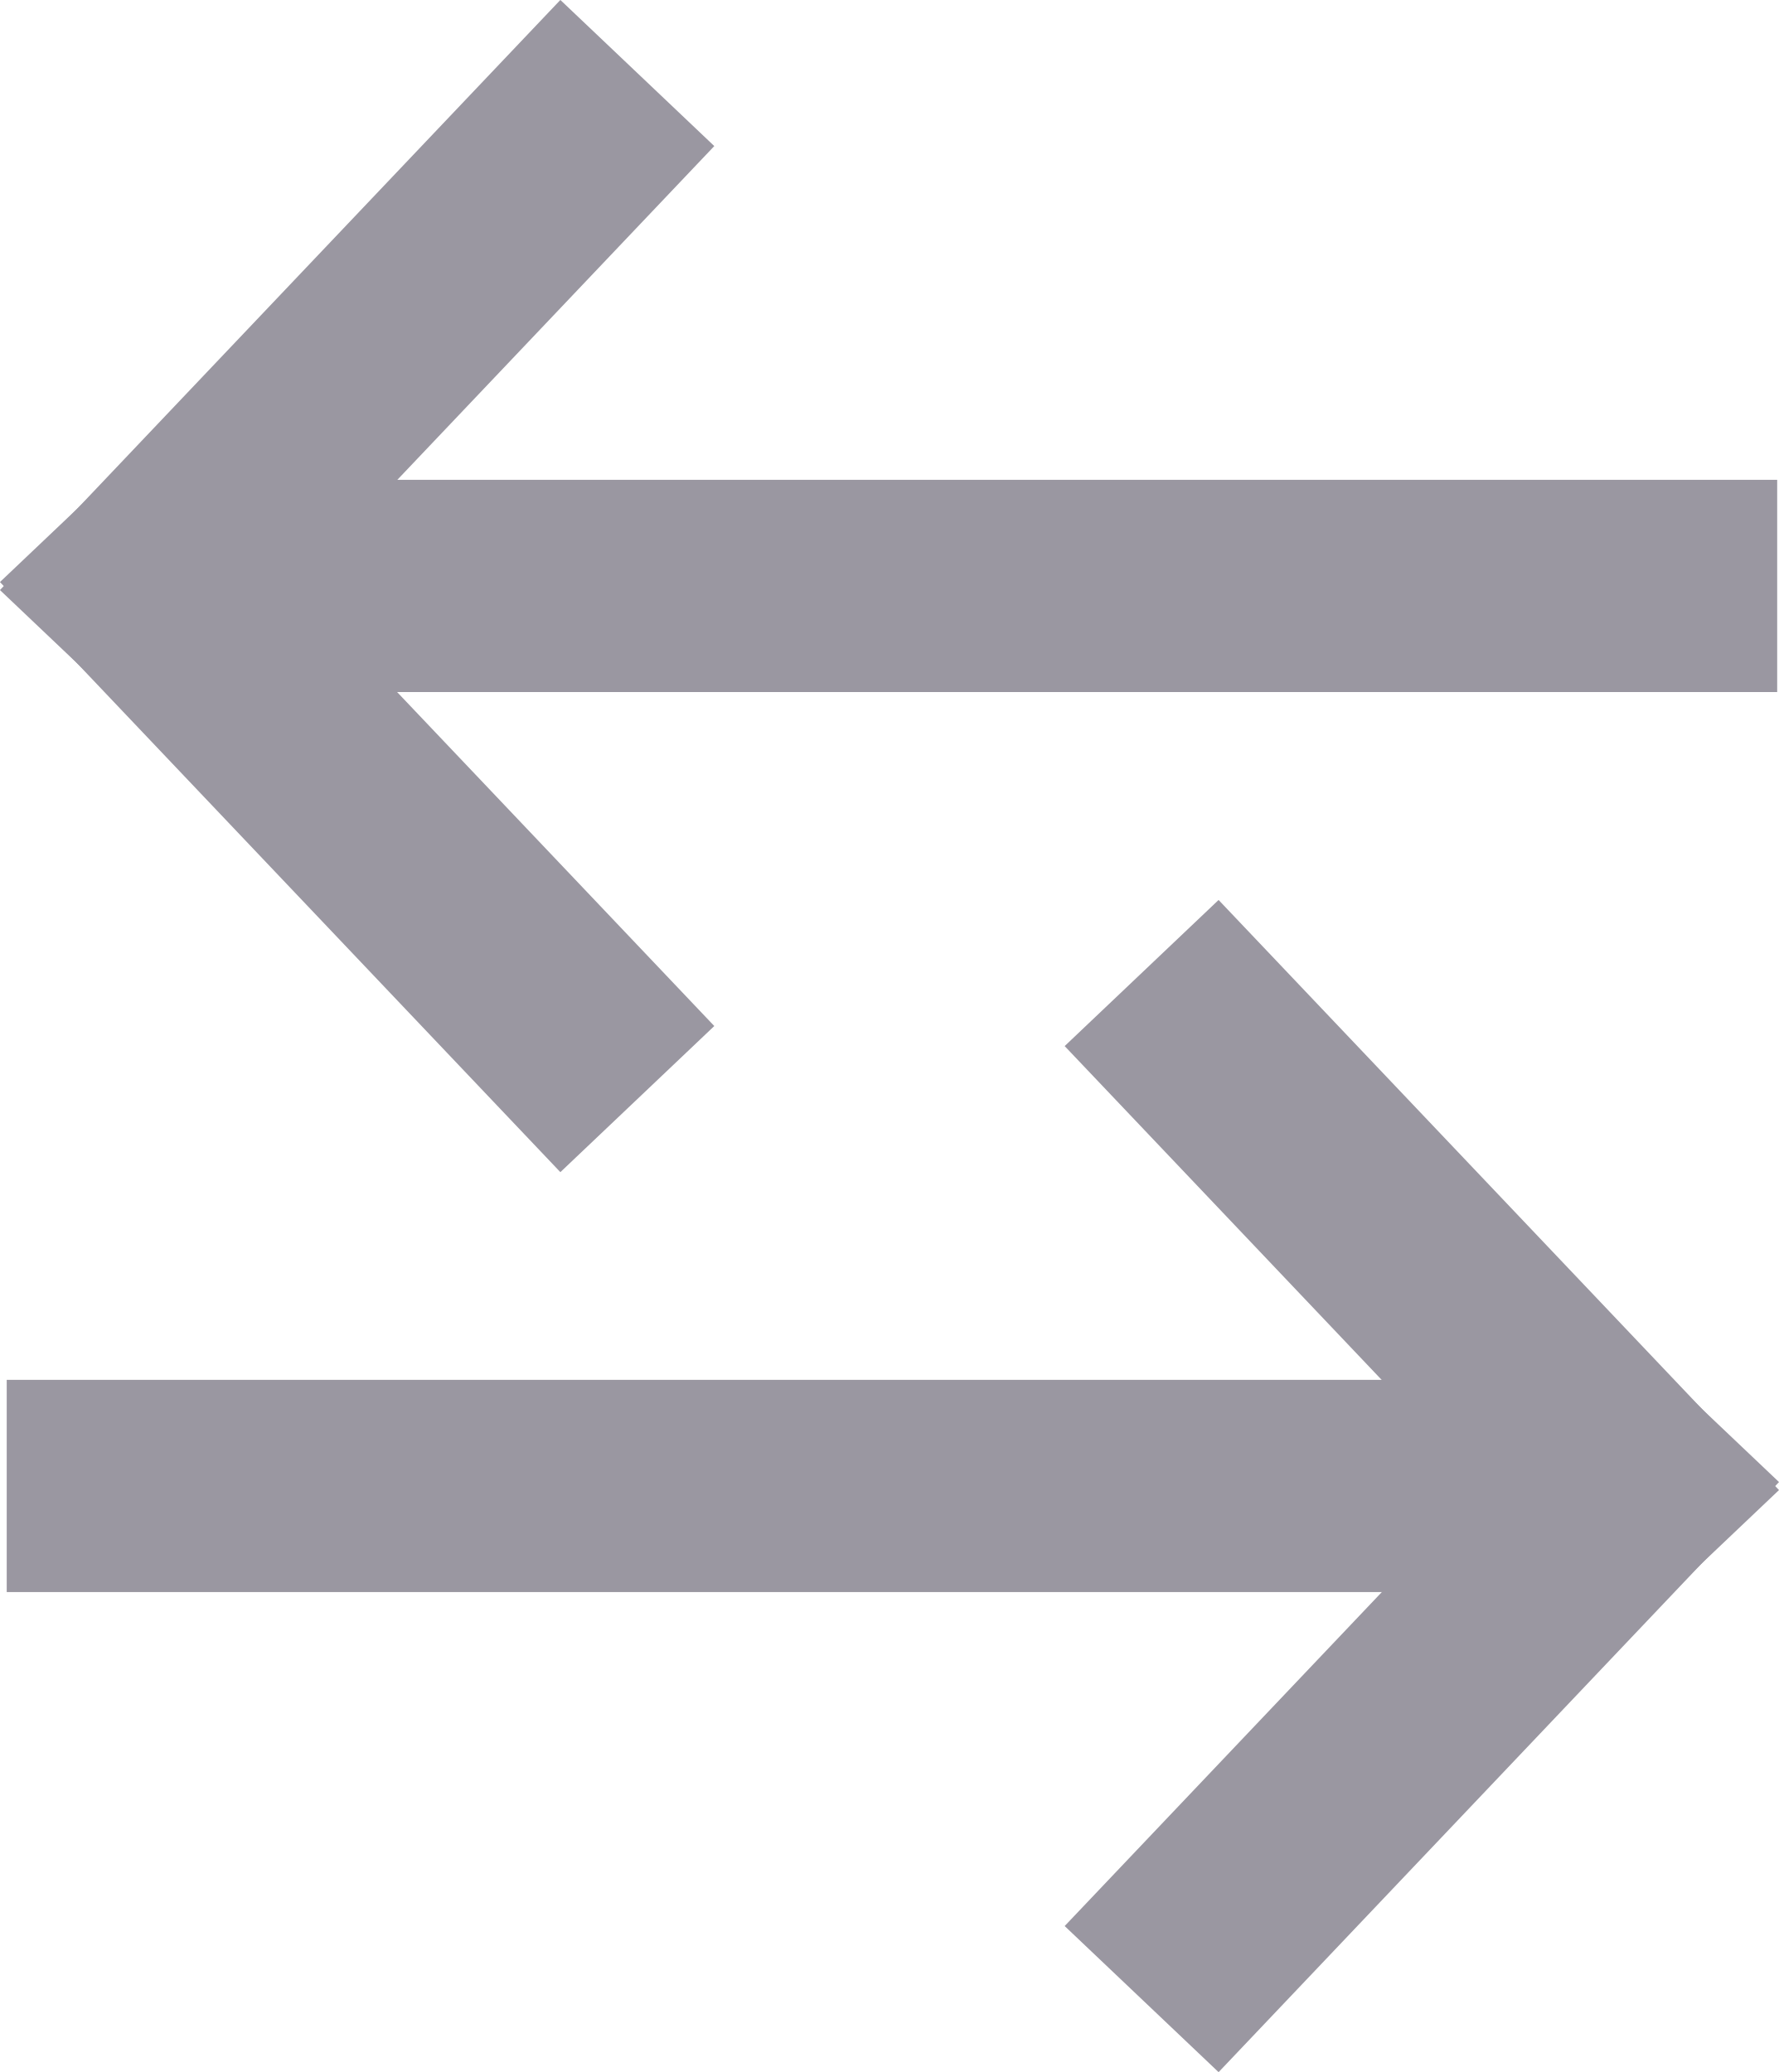
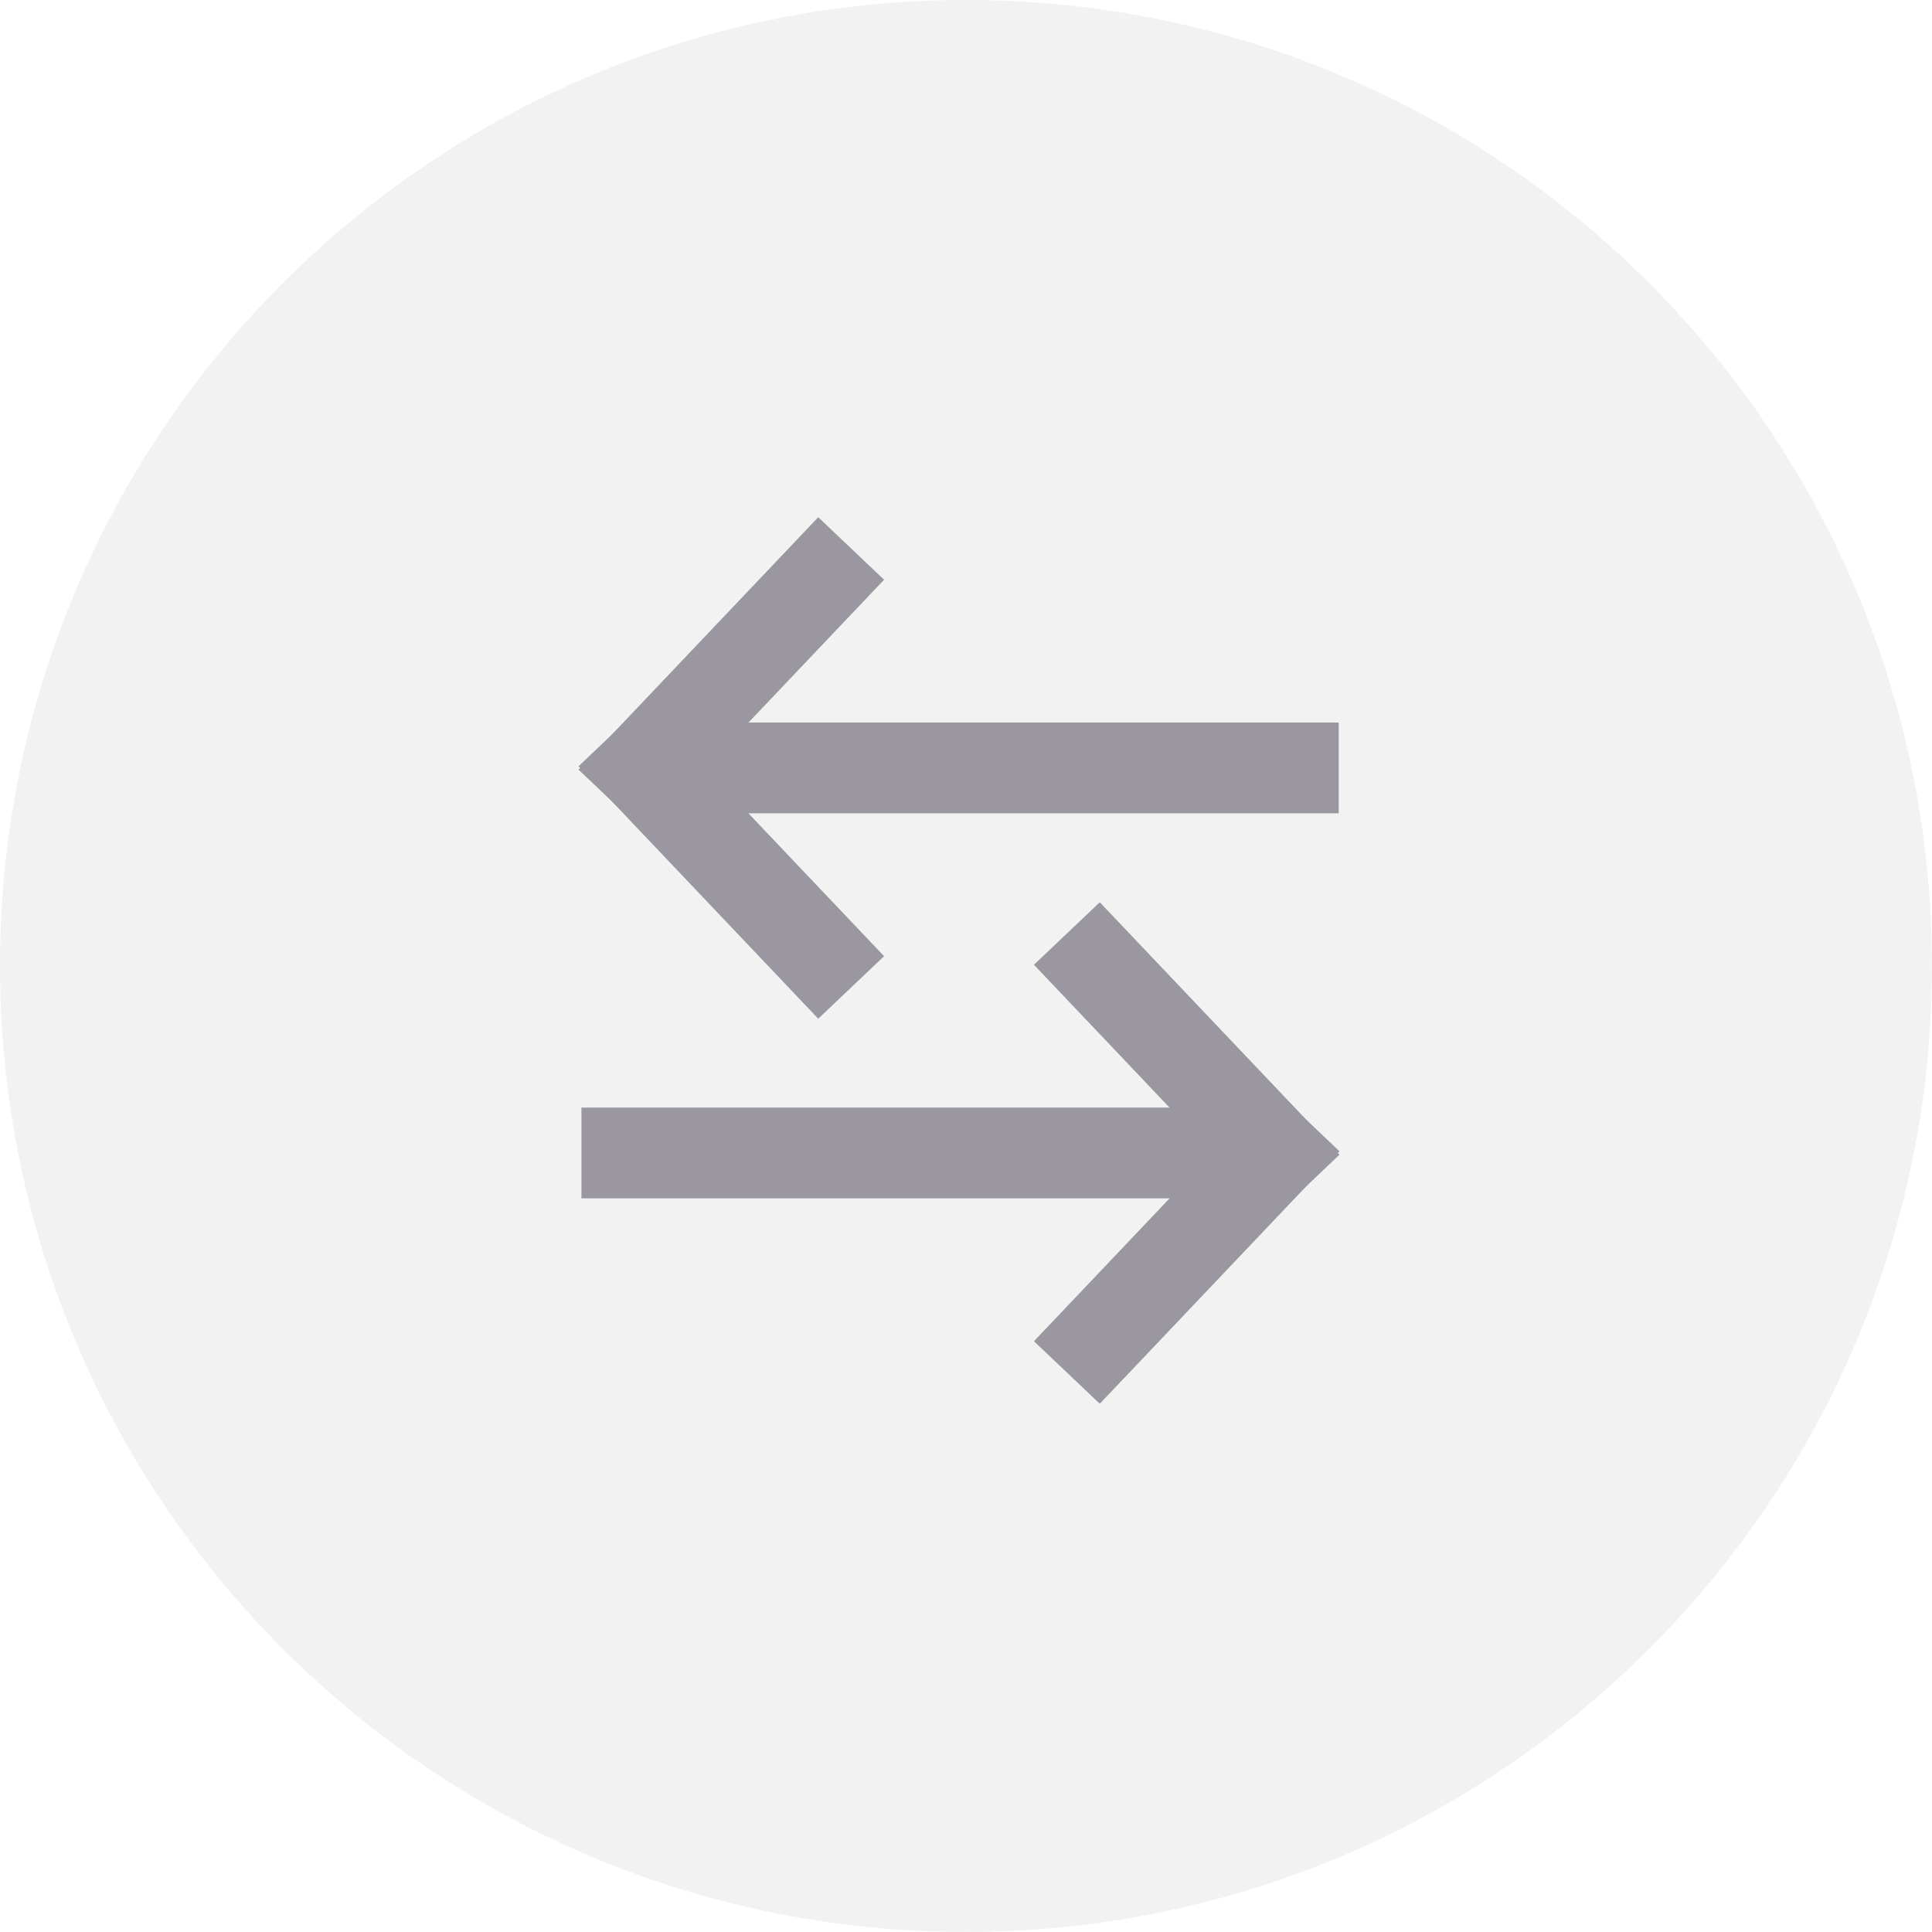
- <svg xmlns="http://www.w3.org/2000/svg" width="15.086" height="17.575" viewBox="0 0 15.086 17.575">
-   <g id="Icon" transform="translate(15.071 1.272) rotate(90)">
-     <path id="Path" d="M3.7,0,0,3.513" transform="translate(3.698 10.286)" fill="none" stroke="#9a97a1" stroke-linecap="square" stroke-width="1.8" />
-     <path id="Path-2" data-name="Path" d="M3.7,3.513,0,0" transform="translate(0 10.286)" fill="none" stroke="#9a97a1" stroke-linecap="square" stroke-width="1.8" />
-     <path id="Path-3" data-name="Path" d="M0,13.8V0" transform="translate(3.698)" fill="none" stroke="#9a97a1" stroke-width="1.8" />
-     <path id="Path-4" data-name="Path" d="M0,3.513,3.7,0" transform="translate(7.634 1.257)" fill="none" stroke="#9a97a1" stroke-linecap="square" stroke-width="1.8" />
-     <path id="Path-5" data-name="Path" d="M0,0,3.7,3.513" transform="translate(11.332 1.257)" fill="none" stroke="#9a97a1" stroke-linecap="square" stroke-width="1.8" />
-     <path id="Path-6" data-name="Path" d="M0,0V13.757" transform="translate(11.332 1.257)" fill="none" stroke="#9a97a1" stroke-width="1.8" />
+ <svg xmlns="http://www.w3.org/2000/svg" width="38.305" height="38.305" viewBox="0 0 38.305 38.305">
+   <g id="Group_39406" data-name="Group 39406" transform="translate(-681.295 -245.893)">
+     <circle id="Oval" cx="19.152" cy="19.152" r="19.152" transform="translate(681.295 245.893)" fill="#f2f2f2" />
+     <g id="Icon" transform="translate(707.837 257.42) rotate(90)">
+       <path id="Path" d="M3.7,0,0,3.513" transform="translate(3.698 10.286)" fill="none" stroke="#9a97a1" stroke-linecap="square" stroke-miterlimit="10" stroke-width="1.8" />
+       <path id="Path-2" data-name="Path" d="M3.7,3.513,0,0" transform="translate(0 10.286)" fill="none" stroke="#9a97a1" stroke-linecap="square" stroke-miterlimit="10" stroke-width="1.8" />
+       <path id="Path-3" data-name="Path" d="M0,13.8V0" transform="translate(3.698)" fill="none" stroke="#9a97a1" stroke-miterlimit="10" stroke-width="1.8" />
+       <path id="Path-4" data-name="Path" d="M0,3.513,3.7,0" transform="translate(7.634 1.257)" fill="none" stroke="#9a97a1" stroke-linecap="square" stroke-miterlimit="10" stroke-width="1.8" />
+       <path id="Path-5" data-name="Path" d="M0,0,3.7,3.513" transform="translate(11.332 1.257)" fill="none" stroke="#9a97a1" stroke-linecap="square" stroke-miterlimit="10" stroke-width="1.8" />
+       <path id="Path-6" data-name="Path" d="M0,0V13.757" transform="translate(11.332 1.257)" fill="none" stroke="#9a97a1" stroke-miterlimit="10" stroke-width="1.8" />
+     </g>
  </g>
</svg>
